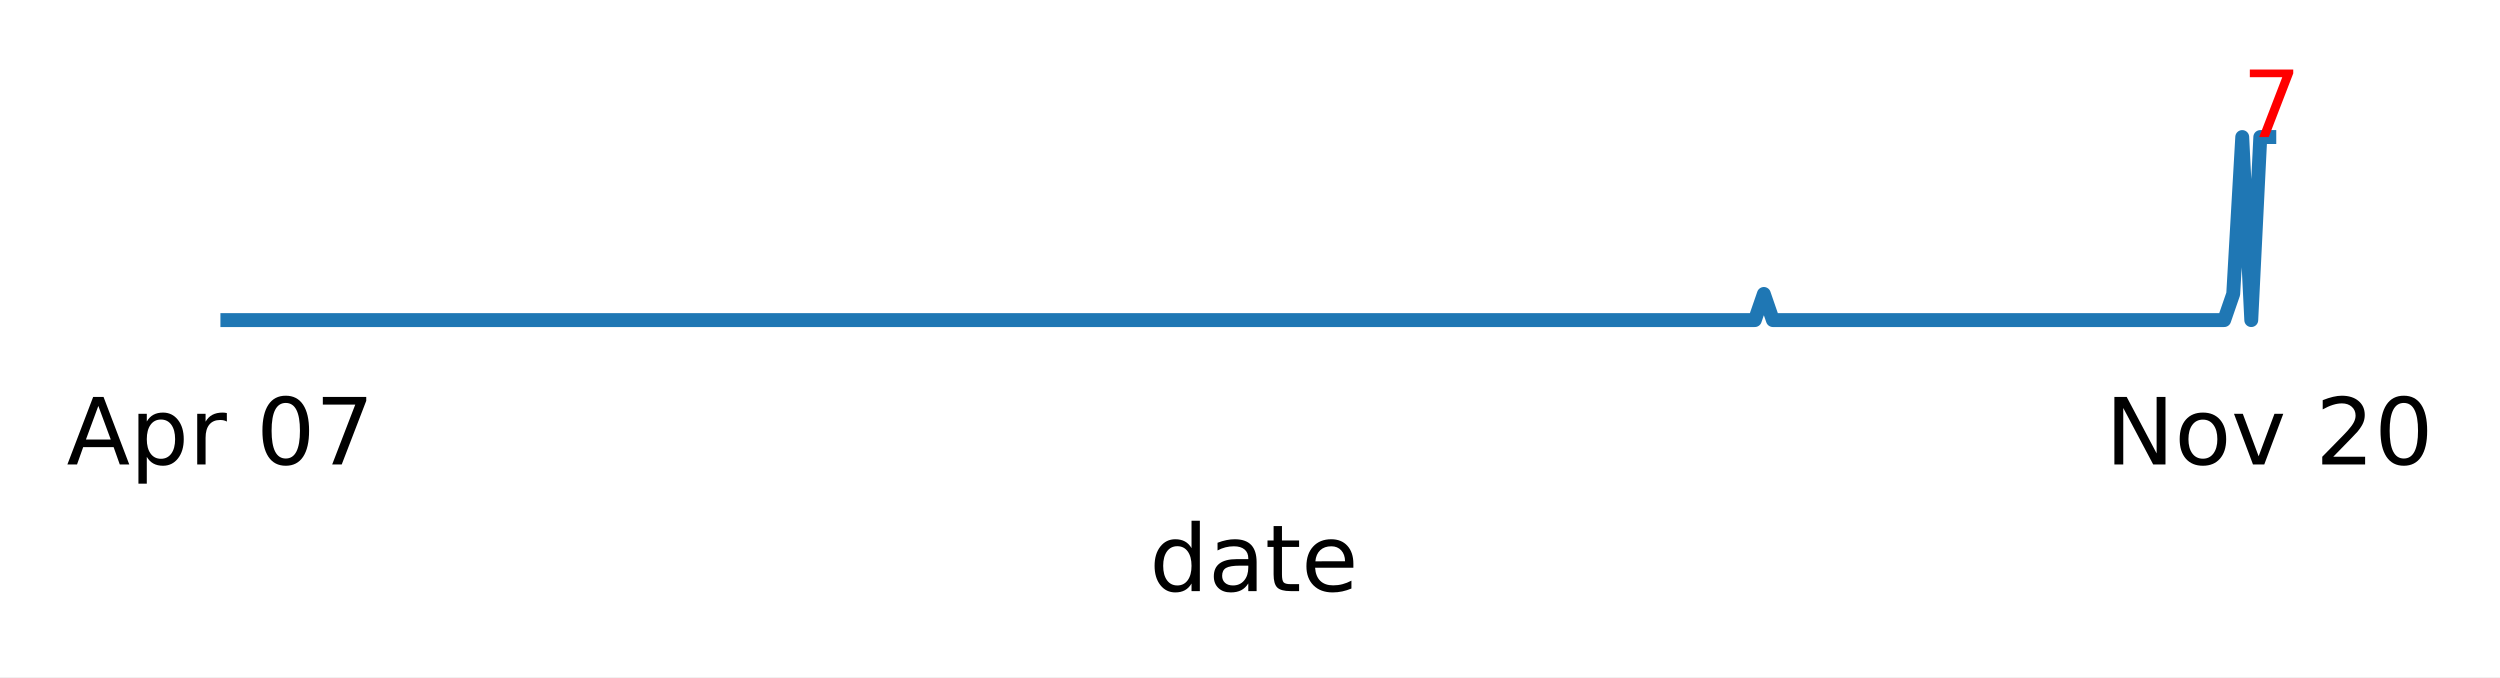
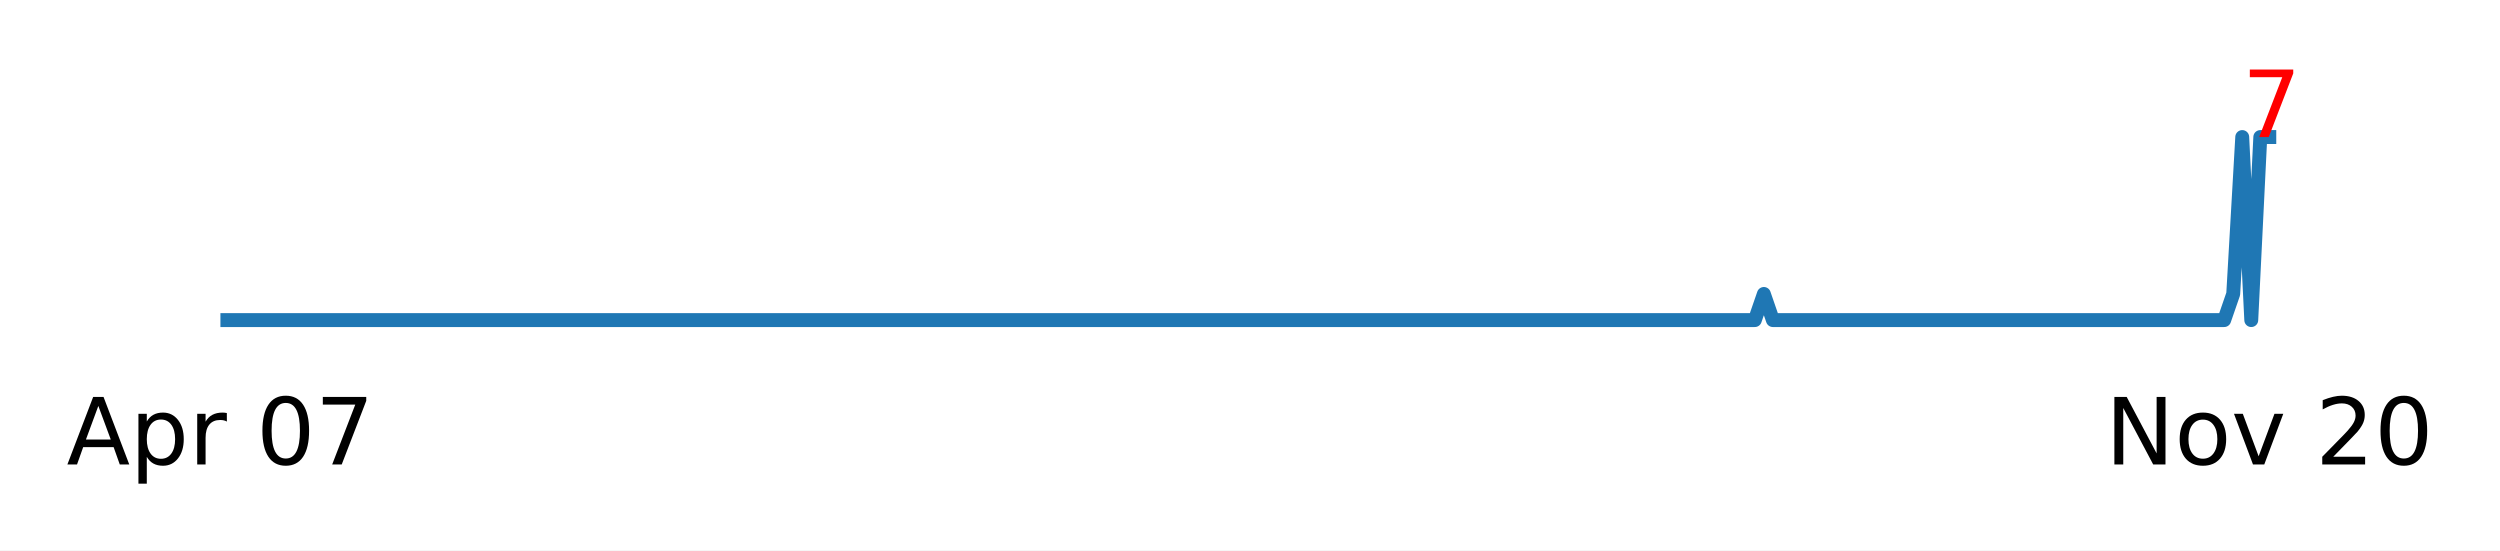
- <svg xmlns="http://www.w3.org/2000/svg" xmlns:xlink="http://www.w3.org/1999/xlink" height="73.11pt" version="1.1" viewBox="0 0 269.963 73.11" width="269.963pt">
+ <svg xmlns="http://www.w3.org/2000/svg" xmlns:xlink="http://www.w3.org/1999/xlink" height="59.432pt" version="1.1" viewBox="0 0 269.963 59.432" width="269.963pt">
  <defs>
    <style type="text/css">
*{stroke-linecap:butt;stroke-linejoin:round;}
  </style>
  </defs>
  <g id="figure_1">
    <g id="patch_1">
-       <path d="M 0 73.11  L 269.963 73.11  L 269.963 0  L 0 0  z " style="fill:#ffffff;" />
+       <path d="M 0 59.432  L 269.963 59.432  L 269.963 0  L 0 0  z " style="fill:#ffffff;" />
    </g>
    <g id="axes_1">
      <g id="matplotlib.axis_1">
        <g id="xtick_1">
          <g id="text_1">
            <defs>
              <path d="M 34.188 63.188  L 20.797 26.906  L 47.609 26.906  z M 28.609 72.906  L 39.797 72.906  L 67.578 0  L 57.328 0  L 50.688 18.703  L 17.828 18.703  L 11.188 0  L 0.781 0  z " id="DejaVuSans-65" />
              <path d="M 18.109 8.203  L 18.109 -20.797  L 9.078 -20.797  L 9.078 54.688  L 18.109 54.688  L 18.109 46.391  Q 20.953 51.266 25.266 53.625  Q 29.594 56 35.594 56  Q 45.562 56 51.781 48.094  Q 58.016 40.188 58.016 27.297  Q 58.016 14.406 51.781 6.484  Q 45.562 -1.422 35.594 -1.422  Q 29.594 -1.422 25.266 0.953  Q 20.953 3.328 18.109 8.203  z M 48.688 27.297  Q 48.688 37.203 44.609 42.844  Q 40.531 48.484 33.406 48.484  Q 26.266 48.484 22.188 42.844  Q 18.109 37.203 18.109 27.297  Q 18.109 17.391 22.188 11.75  Q 26.266 6.109 33.406 6.109  Q 40.531 6.109 44.609 11.75  Q 48.688 17.391 48.688 27.297  z " id="DejaVuSans-112" />
              <path d="M 41.109 46.297  Q 39.594 47.172 37.812 47.578  Q 36.031 48 33.891 48  Q 26.266 48 22.188 43.047  Q 18.109 38.094 18.109 28.812  L 18.109 0  L 9.078 0  L 9.078 54.688  L 18.109 54.688  L 18.109 46.188  Q 20.953 51.172 25.484 53.578  Q 30.031 56 36.531 56  Q 37.453 56 38.578 55.875  Q 39.703 55.766 41.062 55.516  z " id="DejaVuSans-114" />
              <path id="DejaVuSans-32" />
              <path d="M 31.781 66.406  Q 24.172 66.406 20.328 58.906  Q 16.5 51.422 16.5 36.375  Q 16.5 21.391 20.328 13.891  Q 24.172 6.391 31.781 6.391  Q 39.453 6.391 43.281 13.891  Q 47.125 21.391 47.125 36.375  Q 47.125 51.422 43.281 58.906  Q 39.453 66.406 31.781 66.406  z M 31.781 74.219  Q 44.047 74.219 50.516 64.516  Q 56.984 54.828 56.984 36.375  Q 56.984 17.969 50.516 8.266  Q 44.047 -1.422 31.781 -1.422  Q 19.531 -1.422 13.062 8.266  Q 6.594 17.969 6.594 36.375  Q 6.594 54.828 13.062 64.516  Q 19.531 74.219 31.781 74.219  z " id="DejaVuSans-48" />
              <path d="M 8.203 72.906  L 55.078 72.906  L 55.078 68.703  L 28.609 0  L 18.312 0  L 43.219 64.594  L 8.203 64.594  z " id="DejaVuSans-55" />
            </defs>
            <g transform="translate(7.2 50.15251)scale(0.1 -0.1)">
              <use xlink:href="#DejaVuSans-65" />
              <use x="68.408" xlink:href="#DejaVuSans-112" />
              <use x="131.885" xlink:href="#DejaVuSans-114" />
              <use x="172.998" xlink:href="#DejaVuSans-32" />
              <use x="204.785" xlink:href="#DejaVuSans-48" />
              <use x="268.408" xlink:href="#DejaVuSans-55" />
            </g>
          </g>
        </g>
        <g id="xtick_2">
          <g id="text_2">
            <defs>
              <path d="M 9.812 72.906  L 23.094 72.906  L 55.422 11.922  L 55.422 72.906  L 64.984 72.906  L 64.984 0  L 51.703 0  L 19.391 60.984  L 19.391 0  L 9.812 0  z " id="DejaVuSans-78" />
              <path d="M 30.609 48.391  Q 23.391 48.391 19.188 42.75  Q 14.984 37.109 14.984 27.297  Q 14.984 17.484 19.156 11.844  Q 23.344 6.203 30.609 6.203  Q 37.797 6.203 41.984 11.859  Q 46.188 17.531 46.188 27.297  Q 46.188 37.016 41.984 42.703  Q 37.797 48.391 30.609 48.391  z M 30.609 56  Q 42.328 56 49.016 48.375  Q 55.719 40.766 55.719 27.297  Q 55.719 13.875 49.016 6.219  Q 42.328 -1.422 30.609 -1.422  Q 18.844 -1.422 12.172 6.219  Q 5.516 13.875 5.516 27.297  Q 5.516 40.766 12.172 48.375  Q 18.844 56 30.609 56  z " id="DejaVuSans-111" />
              <path d="M 2.984 54.688  L 12.5 54.688  L 29.594 8.797  L 46.688 54.688  L 56.203 54.688  L 35.688 0  L 23.484 0  z " id="DejaVuSans-118" />
              <path d="M 19.188 8.297  L 53.609 8.297  L 53.609 0  L 7.328 0  L 7.328 8.297  Q 12.938 14.109 22.625 23.891  Q 32.328 33.688 34.812 36.531  Q 39.547 41.844 41.422 45.531  Q 43.312 49.219 43.312 52.781  Q 43.312 58.594 39.234 62.25  Q 35.156 65.922 28.609 65.922  Q 23.969 65.922 18.812 64.312  Q 13.672 62.703 7.812 59.422  L 7.812 69.391  Q 13.766 71.781 18.938 73  Q 24.125 74.219 28.422 74.219  Q 39.75 74.219 46.484 68.547  Q 53.219 62.891 53.219 53.422  Q 53.219 48.922 51.531 44.891  Q 49.859 40.875 45.406 35.406  Q 44.188 33.984 37.641 27.219  Q 31.109 20.453 19.188 8.297  z " id="DejaVuSans-50" />
            </defs>
            <g transform="translate(227.3413 50.15251)scale(0.1 -0.1)">
              <use xlink:href="#DejaVuSans-78" />
              <use x="74.805" xlink:href="#DejaVuSans-111" />
              <use x="135.986" xlink:href="#DejaVuSans-118" />
              <use x="195.166" xlink:href="#DejaVuSans-32" />
              <use x="226.953" xlink:href="#DejaVuSans-50" />
              <use x="290.576" xlink:href="#DejaVuSans-48" />
            </g>
          </g>
        </g>
        <g id="xtick_3" />
        <g id="xtick_4" />
        <g id="xtick_5" />
        <g id="xtick_6" />
        <g id="xtick_7" />
        <g id="xtick_8" />
        <g id="xtick_9" />
        <g id="xtick_10" />
        <g id="xtick_11" />
        <g id="xtick_12" />
        <g id="xtick_13" />
        <g id="xtick_14" />
        <g id="xtick_15" />
        <g id="xtick_16" />
        <g id="xtick_17" />
        <g id="xtick_18" />
        <g id="xtick_19" />
        <g id="xtick_20" />
        <g id="xtick_21" />
        <g id="xtick_22" />
        <g id="xtick_23" />
        <g id="xtick_24" />
        <g id="xtick_25" />
        <g id="xtick_26" />
        <g id="xtick_27" />
        <g id="xtick_28" />
        <g id="xtick_29" />
        <g id="xtick_30" />
        <g id="xtick_31" />
        <g id="xtick_32" />
        <g id="xtick_33" />
-         <g id="text_3">
-           <defs>
-             <path d="M 45.406 46.391  L 45.406 75.984  L 54.391 75.984  L 54.391 0  L 45.406 0  L 45.406 8.203  Q 42.578 3.328 38.25 0.953  Q 33.938 -1.422 27.875 -1.422  Q 17.969 -1.422 11.734 6.484  Q 5.516 14.406 5.516 27.297  Q 5.516 40.188 11.734 48.094  Q 17.969 56 27.875 56  Q 33.938 56 38.25 53.625  Q 42.578 51.266 45.406 46.391  z M 14.797 27.297  Q 14.797 17.391 18.875 11.75  Q 22.953 6.109 30.078 6.109  Q 37.203 6.109 41.297 11.75  Q 45.406 17.391 45.406 27.297  Q 45.406 37.203 41.297 42.844  Q 37.203 48.484 30.078 48.484  Q 22.953 48.484 18.875 42.844  Q 14.797 37.203 14.797 27.297  z " id="DejaVuSans-100" />
-             <path d="M 34.281 27.484  Q 23.391 27.484 19.188 25  Q 14.984 22.516 14.984 16.5  Q 14.984 11.719 18.141 8.906  Q 21.297 6.109 26.703 6.109  Q 34.188 6.109 38.703 11.406  Q 43.219 16.703 43.219 25.484  L 43.219 27.484  z M 52.203 31.203  L 52.203 0  L 43.219 0  L 43.219 8.297  Q 40.141 3.328 35.547 0.953  Q 30.953 -1.422 24.312 -1.422  Q 15.922 -1.422 10.953 3.297  Q 6 8.016 6 15.922  Q 6 25.141 12.172 29.828  Q 18.359 34.516 30.609 34.516  L 43.219 34.516  L 43.219 35.406  Q 43.219 41.609 39.141 45  Q 35.062 48.391 27.688 48.391  Q 23 48.391 18.547 47.266  Q 14.109 46.141 10.016 43.891  L 10.016 52.203  Q 14.938 54.109 19.578 55.047  Q 24.219 56 28.609 56  Q 40.484 56 46.344 49.844  Q 52.203 43.703 52.203 31.203  z " id="DejaVuSans-97" />
-             <path d="M 18.312 70.219  L 18.312 54.688  L 36.812 54.688  L 36.812 47.703  L 18.312 47.703  L 18.312 18.016  Q 18.312 11.328 20.141 9.422  Q 21.969 7.516 27.594 7.516  L 36.812 7.516  L 36.812 0  L 27.594 0  Q 17.188 0 13.234 3.875  Q 9.281 7.766 9.281 18.016  L 9.281 47.703  L 2.688 47.703  L 2.688 54.688  L 9.281 54.688  L 9.281 70.219  z " id="DejaVuSans-116" />
-             <path d="M 56.203 29.594  L 56.203 25.203  L 14.891 25.203  Q 15.484 15.922 20.484 11.062  Q 25.484 6.203 34.422 6.203  Q 39.594 6.203 44.453 7.469  Q 49.312 8.734 54.109 11.281  L 54.109 2.781  Q 49.266 0.734 44.188 -0.344  Q 39.109 -1.422 33.891 -1.422  Q 20.797 -1.422 13.156 6.188  Q 5.516 13.812 5.516 26.812  Q 5.516 40.234 12.766 48.109  Q 20.016 56 32.328 56  Q 43.359 56 49.781 48.891  Q 56.203 41.797 56.203 29.594  z M 47.219 32.234  Q 47.125 39.594 43.094 43.984  Q 39.062 48.391 32.422 48.391  Q 24.906 48.391 20.391 44.141  Q 15.875 39.891 15.188 32.172  z " id="DejaVuSans-101" />
-           </defs>
-           <g transform="translate(124.1266 63.83064)scale(0.1 -0.1)">
-             <use xlink:href="#DejaVuSans-100" />
-             <use x="63.477" xlink:href="#DejaVuSans-97" />
-             <use x="124.756" xlink:href="#DejaVuSans-116" />
-             <use x="163.965" xlink:href="#DejaVuSans-101" />
-           </g>
-         </g>
      </g>
      <g id="line2d_1">
-         <path clip-path="url(#p99a0431981)" d="M 23.802 34.566  L 189.496 34.566  L 190.471 31.742  L 191.445 34.566  L 240.179 34.566  L 241.154 31.742  L 242.128 14.798  L 243.103 34.566  L 244.078 14.798  L 245.052 14.798  L 245.052 14.798  " style="fill:none;stroke:#1f77b4;stroke-linecap:square;stroke-width:1.5;" />
+         <path clip-path="url(#pc22070ff93)" d="M 23.802 34.566  L 189.496 34.566  L 190.471 31.742  L 191.445 34.566  L 240.179 34.566  L 241.154 31.742  L 242.128 14.798  L 243.103 34.566  L 244.078 14.798  L 245.052 14.798  L 245.052 14.798  " style="fill:none;stroke:#1f77b4;stroke-linecap:square;stroke-width:1.5;" />
      </g>
-       <g id="text_4">
+       <g id="text_3">
        <g style="fill:#ff0000;" transform="translate(242.1282 14.79844)scale(0.1 -0.1)">
          <use xlink:href="#DejaVuSans-55" />
        </g>
      </g>
    </g>
  </g>
  <defs>
-     <clipPath id="p99a0431981">
+     <clipPath id="pc22070ff93">
      <rect height="21.744" width="223.2" x="23.802" y="13.81" />
    </clipPath>
  </defs>
</svg>
